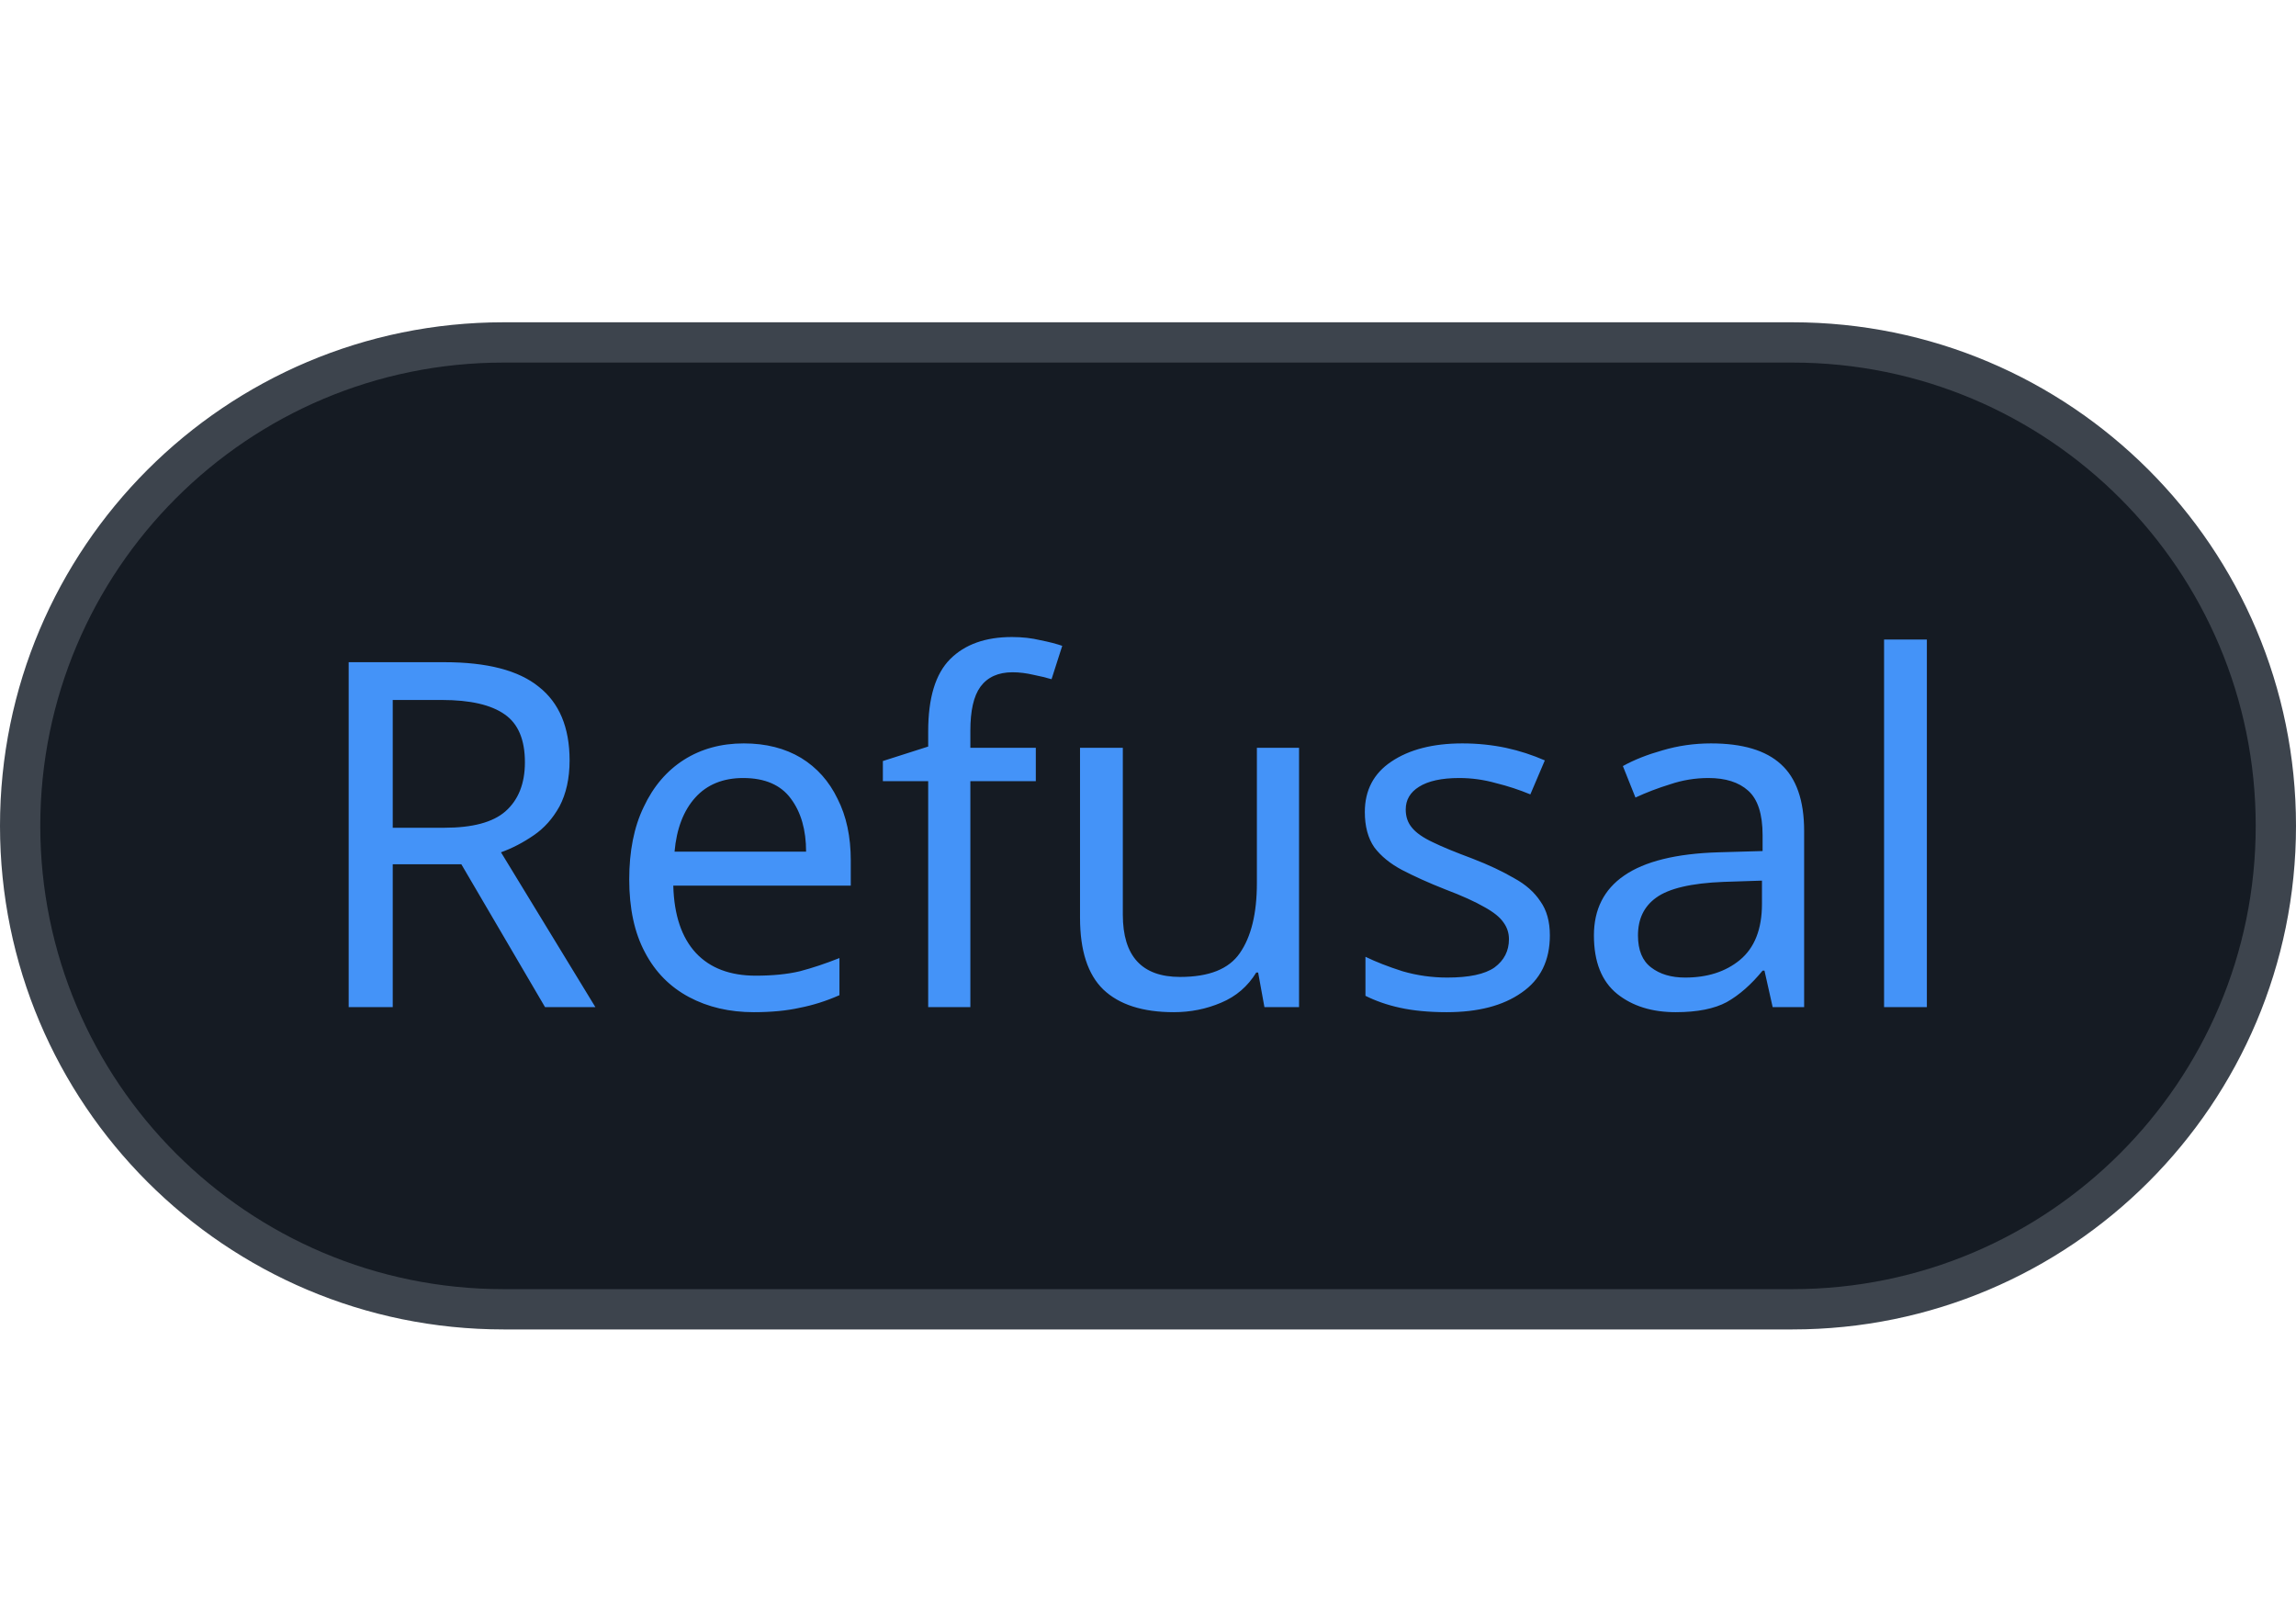
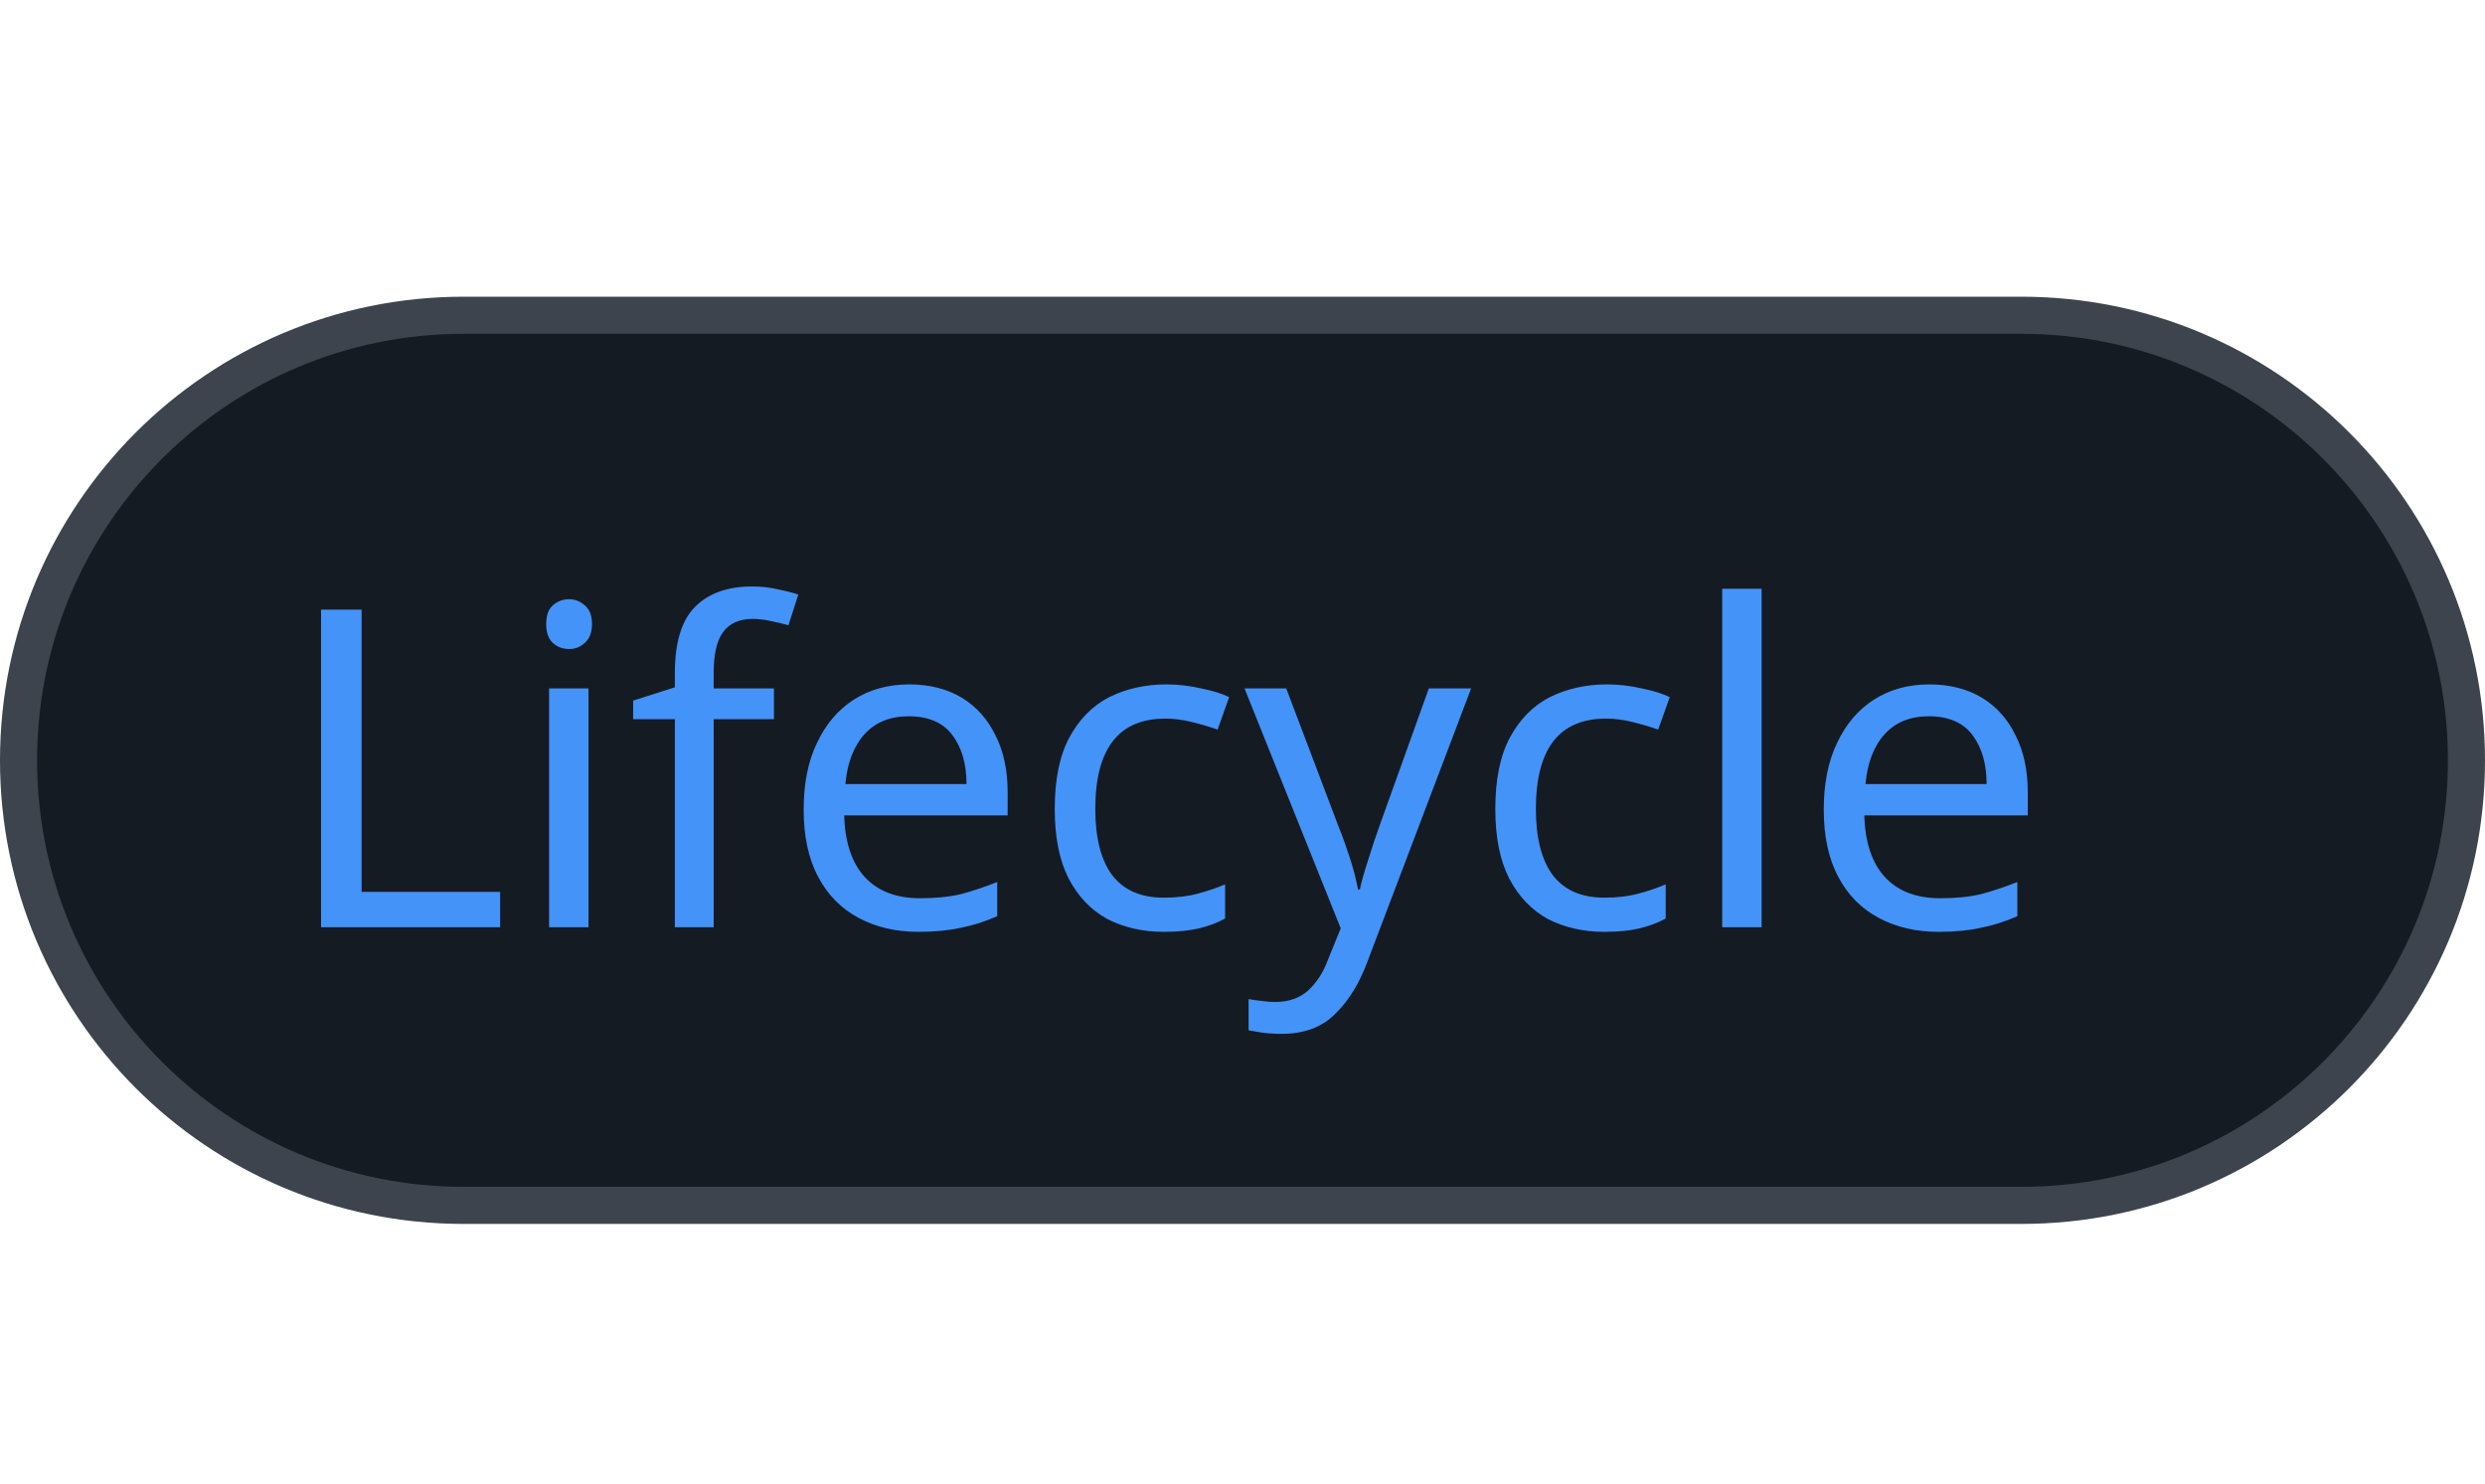
- <svg xmlns="http://www.w3.org/2000/svg" width="57" height="40" viewBox="0 0 57 40">
-   <rect x="0.5" y="8.5" width="56" height="24" rx="12" fill="#151b23" stroke="#3d444d" />
-   <text x="7.5" y="25" font-family="-apple-system, BlinkMacSystemFont, 'Segoe UI', 'Noto Sans', Helvetica, Arial, sans-serif" font-size="12" fill="#4493f8" textLength="42" lengthAdjust="spacingAndGlyphs">Refusal</text>
+ <svg xmlns="http://www.w3.org/2000/svg" width="67" height="40" viewBox="0 0 67 40">
+   <rect x="0.5" y="8.5" width="66" height="24" rx="12" fill="#151b23" stroke="#3d444d" />
+   <text x="7.5" y="25" font-family="-apple-system, BlinkMacSystemFont, 'Segoe UI', 'Noto Sans', Helvetica, Arial, sans-serif" font-size="12" fill="#4493f8" textLength="52" lengthAdjust="spacingAndGlyphs">Lifecycle</text>
</svg>
